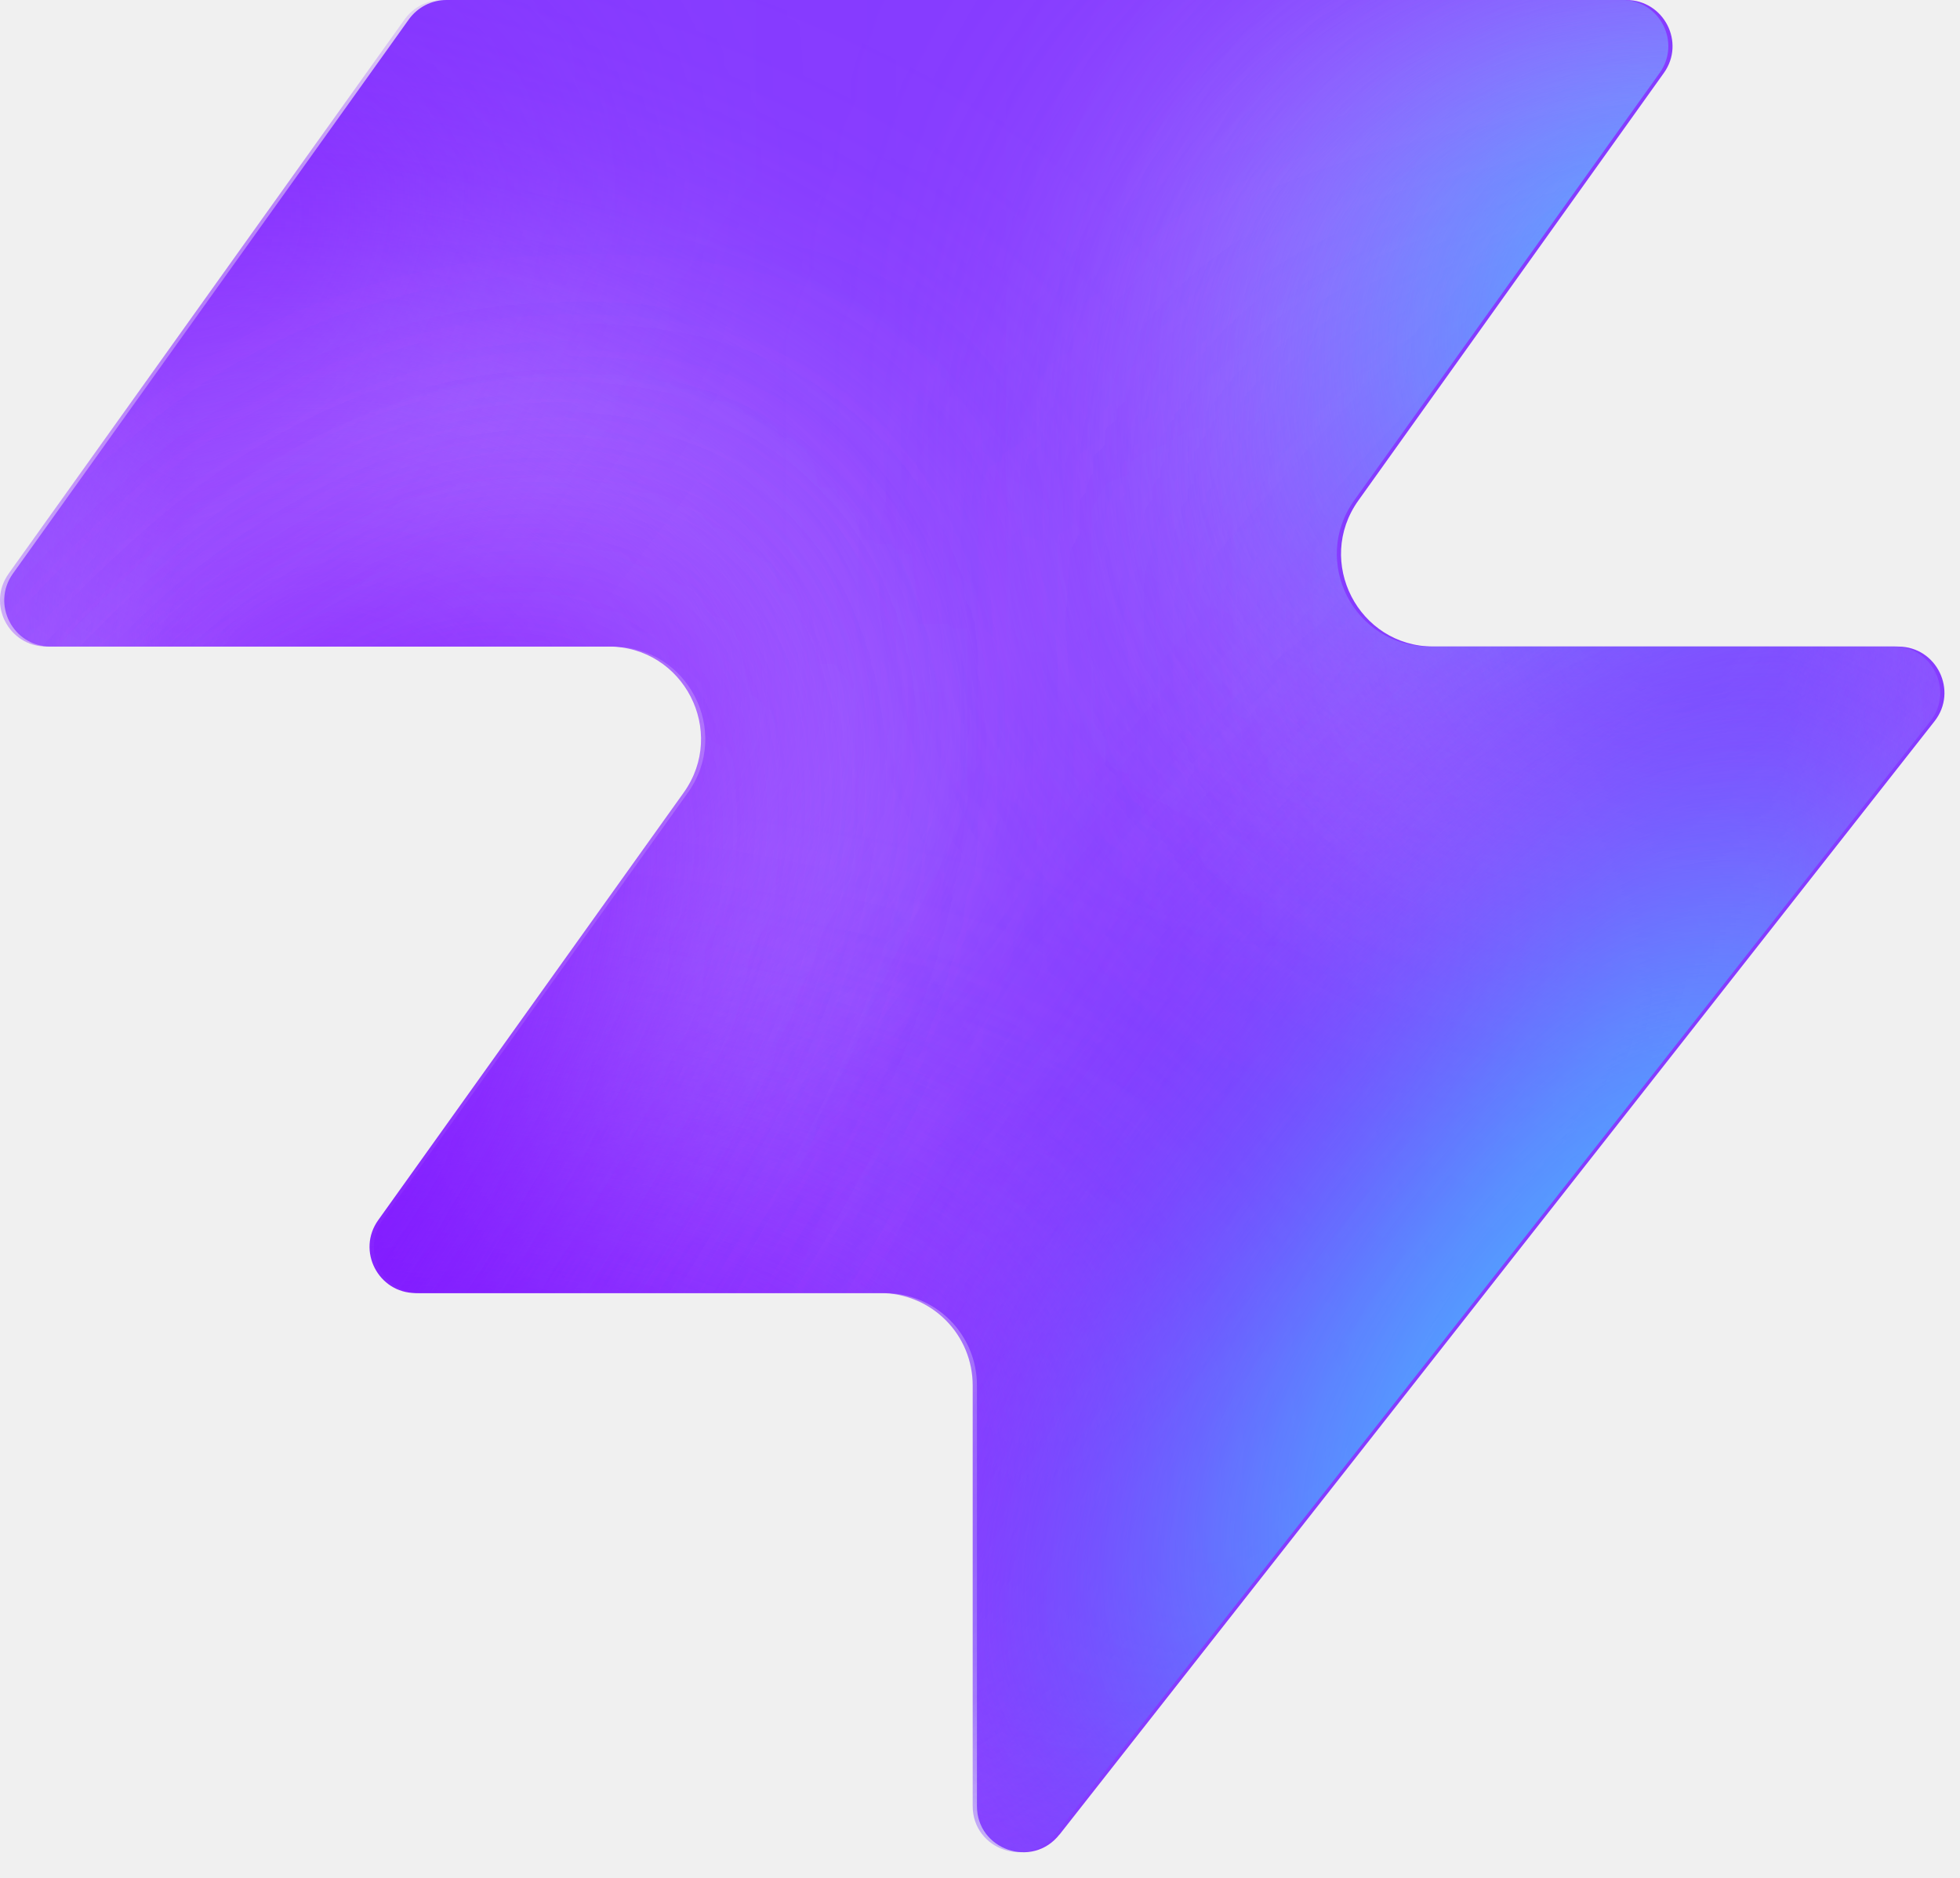
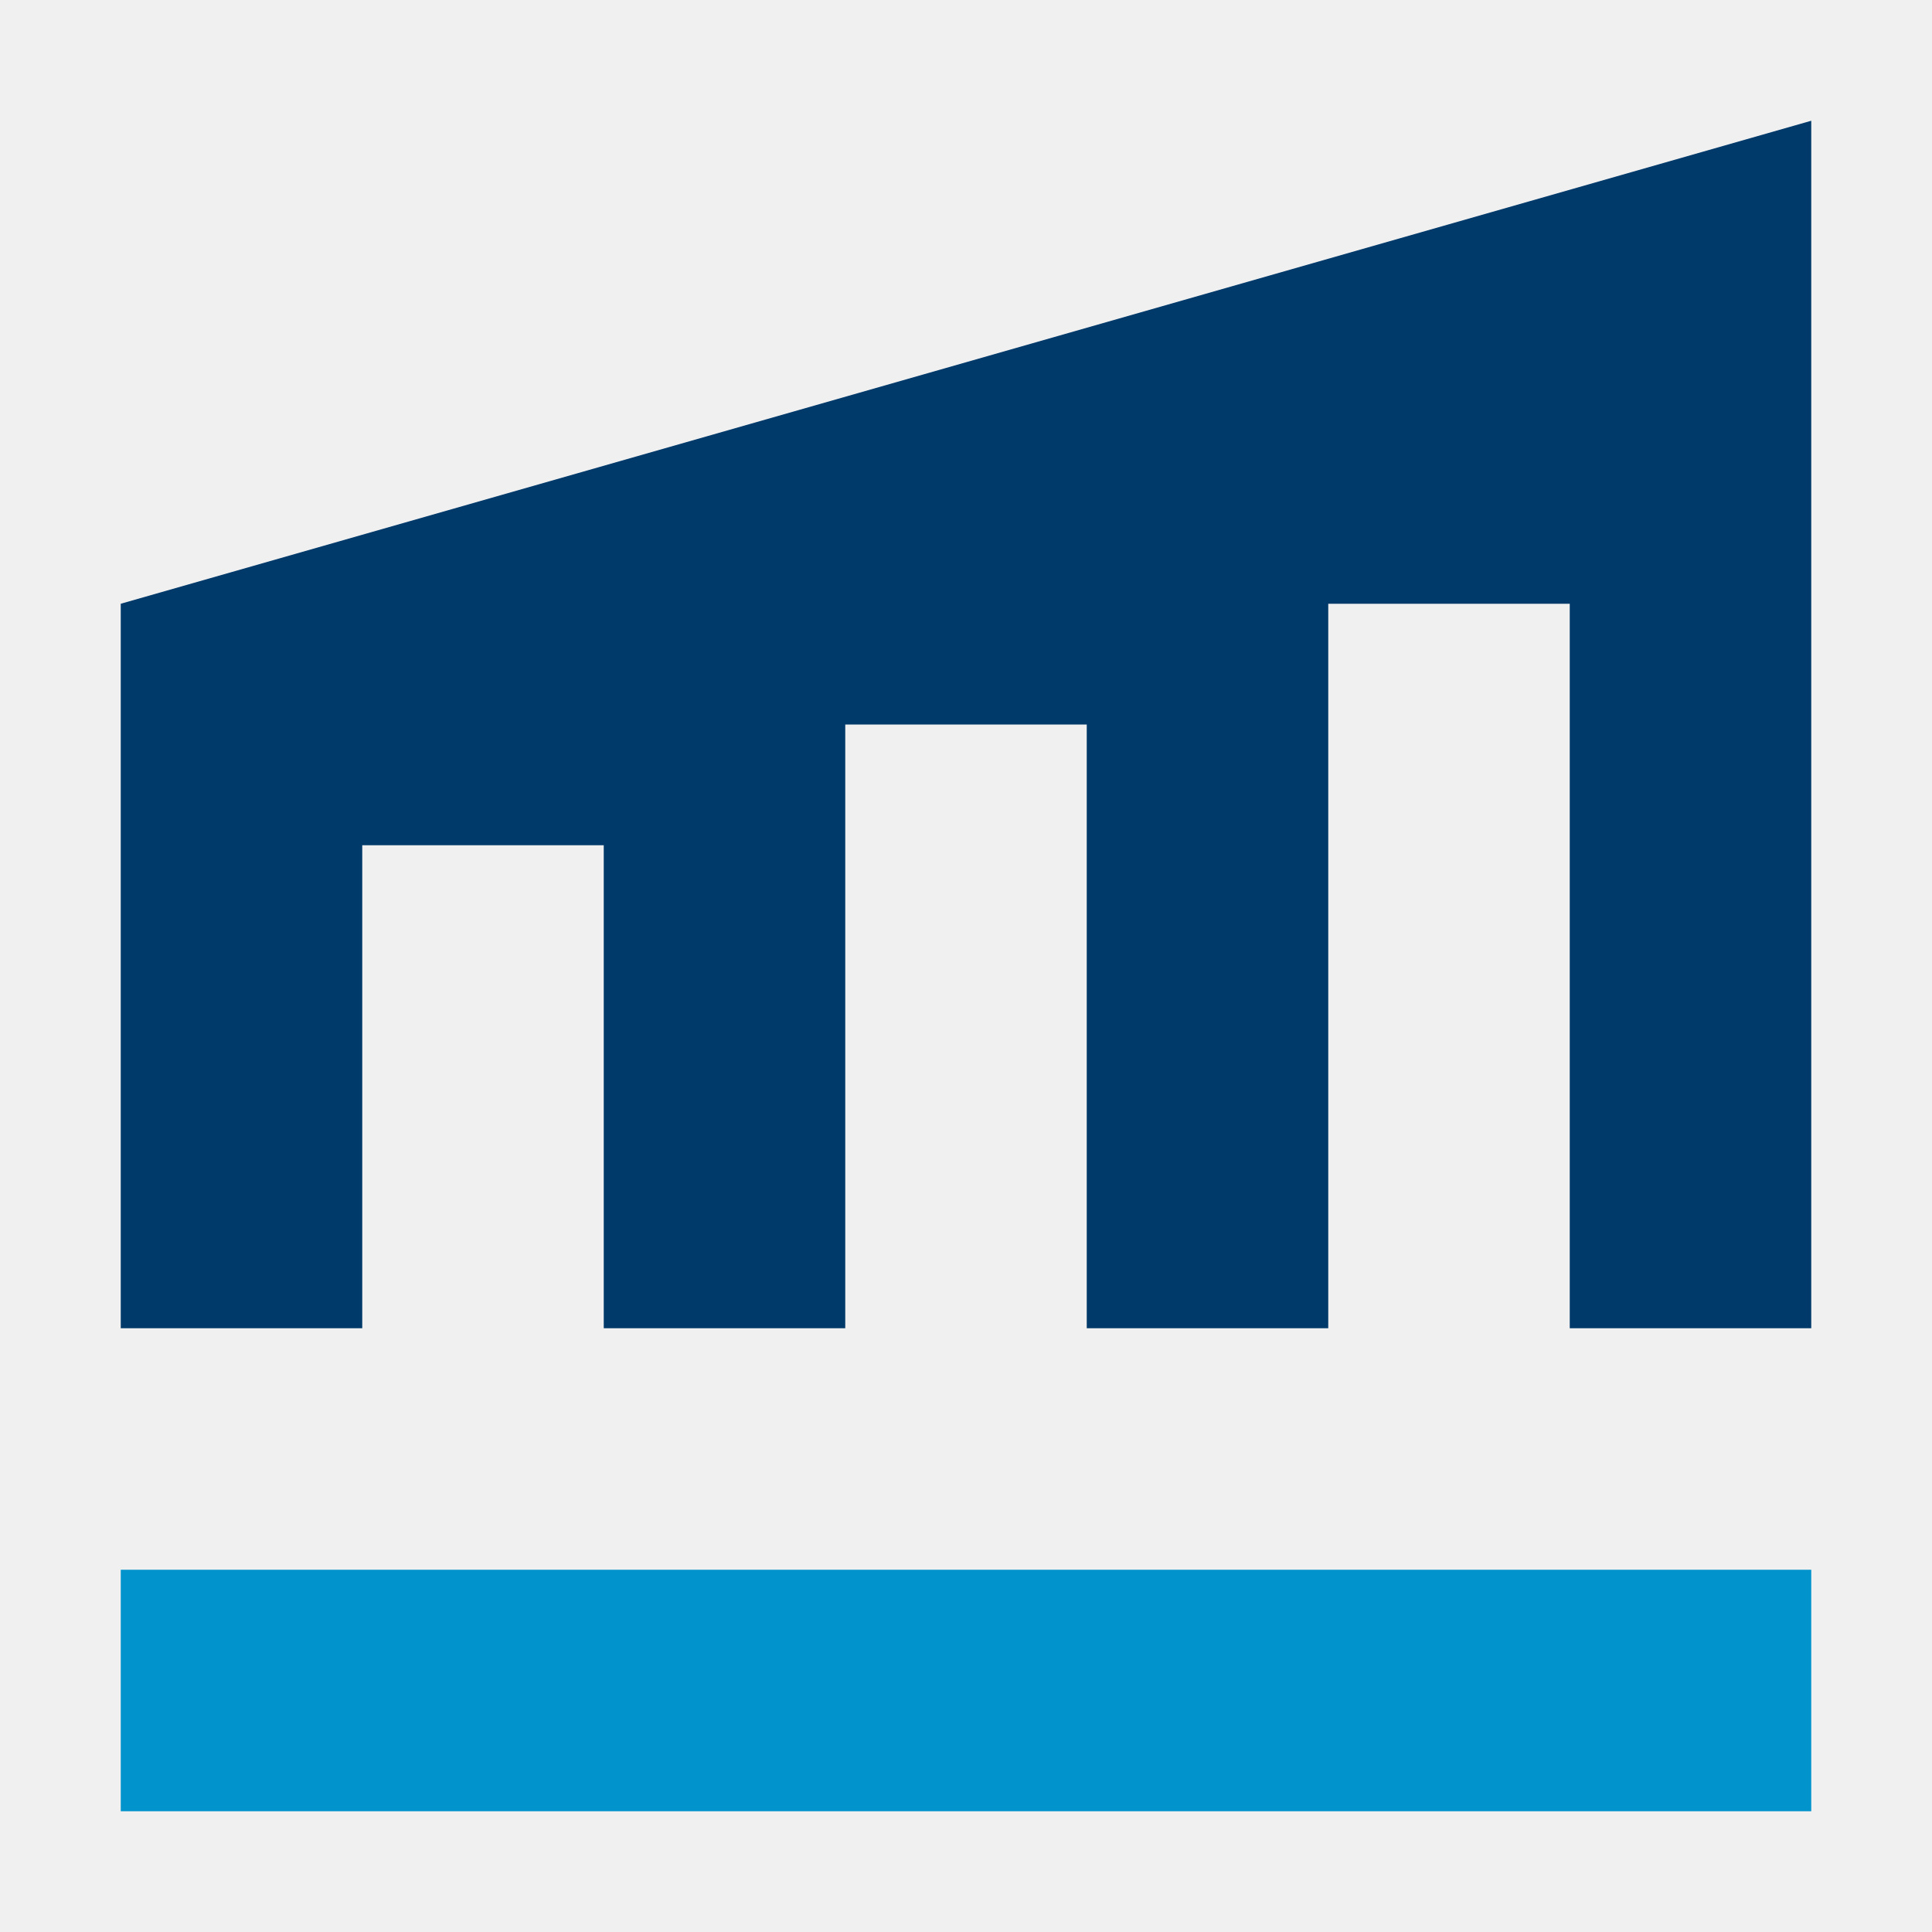
- <svg xmlns="http://www.w3.org/2000/svg" width="48" height="46" fill="none" viewBox="0 0 48 46">
-   <path fill="#863bff" d="M25.946 44.938c-.664.845-2.021.375-2.021-.698V33.937a2.26 2.26 0 0 0-2.262-2.262H10.287c-.92 0-1.456-1.04-.92-1.788l7.48-10.471c1.07-1.497 0-3.578-1.842-3.578H1.237c-.92 0-1.456-1.04-.92-1.788L10.013.474c.214-.297.556-.474.92-.474h28.894c.92 0 1.456 1.04.92 1.788l-7.48 10.471c-1.07 1.498 0 3.579 1.842 3.579h11.377c.943 0 1.473 1.088.89 1.83L25.947 44.94z" style="fill:#863bff;fill:color(display-p3 .525 .23 1);fill-opacity:1" />
-   <mask id="a" width="48" height="46" x="0" y="0" maskUnits="userSpaceOnUse" style="mask-type:alpha">
-     <path fill="#000" d="M25.842 44.938c-.664.844-2.021.375-2.021-.698V33.937a2.26 2.26 0 0 0-2.262-2.262H10.183c-.92 0-1.456-1.04-.92-1.788l7.48-10.471c1.07-1.498 0-3.579-1.842-3.579H1.133c-.92 0-1.456-1.04-.92-1.787L9.91.473c.214-.297.556-.474.92-.474h28.894c.92 0 1.456 1.04.92 1.788l-7.48 10.471c-1.07 1.498 0 3.578 1.842 3.578h11.377c.943 0 1.473 1.088.89 1.832L25.843 44.94z" style="fill:#000;fill-opacity:1" />
-   </mask>
-   <g mask="url(#a)">
-     <g filter="url(#b)">
-       <ellipse cx="5.508" cy="14.704" fill="#ede6ff" rx="5.508" ry="14.704" style="fill:#ede6ff;fill:color(display-p3 .927 .903 1);fill-opacity:1" transform="matrix(.00324 1 1 -.00324 -4.47 31.516)" />
-     </g>
-     <g filter="url(#c)">
-       <ellipse cx="10.399" cy="29.851" fill="#ede6ff" rx="10.399" ry="29.851" style="fill:#ede6ff;fill:color(display-p3 .927 .903 1);fill-opacity:1" transform="matrix(.00324 1 1 -.00324 -39.328 7.883)" />
-     </g>
-     <g filter="url(#d)">
-       <ellipse cx="5.508" cy="30.487" fill="#7e14ff" rx="5.508" ry="30.487" style="fill:#7e14ff;fill:color(display-p3 .492 .077 1);fill-opacity:1" transform="rotate(89.814 -25.913 -14.639)scale(1 -1)" />
-     </g>
-     <g filter="url(#e)">
-       <ellipse cx="5.508" cy="30.599" fill="#7e14ff" rx="5.508" ry="30.599" style="fill:#7e14ff;fill:color(display-p3 .492 .077 1);fill-opacity:1" transform="rotate(89.814 -32.644 -3.334)scale(1 -1)" />
-     </g>
-     <g filter="url(#f)">
-       <ellipse cx="5.508" cy="30.599" fill="#7e14ff" rx="5.508" ry="30.599" style="fill:#7e14ff;fill:color(display-p3 .492 .077 1);fill-opacity:1" transform="matrix(.00324 1 1 -.00324 -34.34 30.47)" />
-     </g>
-     <g filter="url(#g)">
-       <ellipse cx="14.072" cy="22.078" fill="#ede6ff" rx="14.072" ry="22.078" style="fill:#ede6ff;fill:color(display-p3 .927 .903 1);fill-opacity:1" transform="rotate(93.35 24.506 48.493)scale(-1 1)" />
-     </g>
-     <g filter="url(#h)">
-       <ellipse cx="3.47" cy="21.501" fill="#7e14ff" rx="3.47" ry="21.501" style="fill:#7e14ff;fill:color(display-p3 .492 .077 1);fill-opacity:1" transform="rotate(89.009 28.708 47.59)scale(-1 1)" />
-     </g>
-     <g filter="url(#i)">
-       <ellipse cx="3.47" cy="21.501" fill="#7e14ff" rx="3.47" ry="21.501" style="fill:#7e14ff;fill:color(display-p3 .492 .077 1);fill-opacity:1" transform="rotate(89.009 28.708 47.59)scale(-1 1)" />
-     </g>
-     <g filter="url(#j)">
-       <ellipse cx=".387" cy="8.972" fill="#7e14ff" rx="4.407" ry="29.108" style="fill:#7e14ff;fill:color(display-p3 .492 .077 1);fill-opacity:1" transform="rotate(39.51 .387 8.972)" />
-     </g>
-     <g filter="url(#k)">
-       <ellipse cx="47.523" cy="-6.092" fill="#7e14ff" rx="4.407" ry="29.108" style="fill:#7e14ff;fill:color(display-p3 .492 .077 1);fill-opacity:1" transform="rotate(37.892 47.523 -6.092)" />
-     </g>
-     <g filter="url(#l)">
-       <ellipse cx="41.412" cy="6.333" fill="#47bfff" rx="5.971" ry="9.665" style="fill:#47bfff;fill:color(display-p3 .28 .748 1);fill-opacity:1" transform="rotate(37.892 41.412 6.333)" />
-     </g>
-     <g filter="url(#m)">
-       <ellipse cx="-1.879" cy="38.332" fill="#7e14ff" rx="4.407" ry="29.108" style="fill:#7e14ff;fill:color(display-p3 .492 .077 1);fill-opacity:1" transform="rotate(37.892 -1.88 38.332)" />
-     </g>
-     <g filter="url(#n)">
-       <ellipse cx="-1.879" cy="38.332" fill="#7e14ff" rx="4.407" ry="29.108" style="fill:#7e14ff;fill:color(display-p3 .492 .077 1);fill-opacity:1" transform="rotate(37.892 -1.88 38.332)" />
-     </g>
-     <g filter="url(#o)">
-       <ellipse cx="35.651" cy="29.907" fill="#7e14ff" rx="4.407" ry="29.108" style="fill:#7e14ff;fill:color(display-p3 .492 .077 1);fill-opacity:1" transform="rotate(37.892 35.651 29.907)" />
-     </g>
-     <g filter="url(#p)">
-       <ellipse cx="38.418" cy="32.4" fill="#47bfff" rx="5.971" ry="15.297" style="fill:#47bfff;fill:color(display-p3 .28 .748 1);fill-opacity:1" transform="rotate(37.892 38.418 32.4)" />
-     </g>
-   </g>
-   <defs>
-     <filter id="b" width="60.045" height="41.654" x="-19.77" y="16.149" color-interpolation-filters="sRGB" filterUnits="userSpaceOnUse">
-       <feFlood flood-opacity="0" result="BackgroundImageFix" />
-       <feBlend in="SourceGraphic" in2="BackgroundImageFix" result="shape" />
-       <feGaussianBlur result="effect1_foregroundBlur_2002_17158" stdDeviation="7.659" />
-     </filter>
-     <filter id="c" width="90.34" height="51.437" x="-54.613" y="-7.533" color-interpolation-filters="sRGB" filterUnits="userSpaceOnUse">
-       <feFlood flood-opacity="0" result="BackgroundImageFix" />
-       <feBlend in="SourceGraphic" in2="BackgroundImageFix" result="shape" />
-       <feGaussianBlur result="effect1_foregroundBlur_2002_17158" stdDeviation="7.659" />
-     </filter>
-     <filter id="d" width="79.355" height="29.4" x="-49.64" y="2.03" color-interpolation-filters="sRGB" filterUnits="userSpaceOnUse">
-       <feFlood flood-opacity="0" result="BackgroundImageFix" />
-       <feBlend in="SourceGraphic" in2="BackgroundImageFix" result="shape" />
-       <feGaussianBlur result="effect1_foregroundBlur_2002_17158" stdDeviation="4.596" />
-     </filter>
-     <filter id="e" width="79.579" height="29.4" x="-45.045" y="20.029" color-interpolation-filters="sRGB" filterUnits="userSpaceOnUse">
-       <feFlood flood-opacity="0" result="BackgroundImageFix" />
-       <feBlend in="SourceGraphic" in2="BackgroundImageFix" result="shape" />
-       <feGaussianBlur result="effect1_foregroundBlur_2002_17158" stdDeviation="4.596" />
-     </filter>
-     <filter id="f" width="79.579" height="29.4" x="-43.513" y="21.178" color-interpolation-filters="sRGB" filterUnits="userSpaceOnUse">
-       <feFlood flood-opacity="0" result="BackgroundImageFix" />
-       <feBlend in="SourceGraphic" in2="BackgroundImageFix" result="shape" />
-       <feGaussianBlur result="effect1_foregroundBlur_2002_17158" stdDeviation="4.596" />
-     </filter>
-     <filter id="g" width="74.749" height="58.852" x="15.756" y="-17.901" color-interpolation-filters="sRGB" filterUnits="userSpaceOnUse">
-       <feFlood flood-opacity="0" result="BackgroundImageFix" />
-       <feBlend in="SourceGraphic" in2="BackgroundImageFix" result="shape" />
-       <feGaussianBlur result="effect1_foregroundBlur_2002_17158" stdDeviation="7.659" />
-     </filter>
-     <filter id="h" width="61.377" height="25.362" x="23.548" y="2.284" color-interpolation-filters="sRGB" filterUnits="userSpaceOnUse">
-       <feFlood flood-opacity="0" result="BackgroundImageFix" />
-       <feBlend in="SourceGraphic" in2="BackgroundImageFix" result="shape" />
-       <feGaussianBlur result="effect1_foregroundBlur_2002_17158" stdDeviation="4.596" />
-     </filter>
-     <filter id="i" width="61.377" height="25.362" x="23.548" y="2.284" color-interpolation-filters="sRGB" filterUnits="userSpaceOnUse">
-       <feFlood flood-opacity="0" result="BackgroundImageFix" />
-       <feBlend in="SourceGraphic" in2="BackgroundImageFix" result="shape" />
-       <feGaussianBlur result="effect1_foregroundBlur_2002_17158" stdDeviation="4.596" />
-     </filter>
-     <filter id="j" width="56.045" height="63.649" x="-27.636" y="-22.853" color-interpolation-filters="sRGB" filterUnits="userSpaceOnUse">
-       <feFlood flood-opacity="0" result="BackgroundImageFix" />
-       <feBlend in="SourceGraphic" in2="BackgroundImageFix" result="shape" />
-       <feGaussianBlur result="effect1_foregroundBlur_2002_17158" stdDeviation="4.596" />
-     </filter>
-     <filter id="k" width="54.814" height="64.646" x="20.116" y="-38.415" color-interpolation-filters="sRGB" filterUnits="userSpaceOnUse">
-       <feFlood flood-opacity="0" result="BackgroundImageFix" />
-       <feBlend in="SourceGraphic" in2="BackgroundImageFix" result="shape" />
-       <feGaussianBlur result="effect1_foregroundBlur_2002_17158" stdDeviation="4.596" />
-     </filter>
-     <filter id="l" width="33.541" height="35.313" x="24.641" y="-11.323" color-interpolation-filters="sRGB" filterUnits="userSpaceOnUse">
-       <feFlood flood-opacity="0" result="BackgroundImageFix" />
-       <feBlend in="SourceGraphic" in2="BackgroundImageFix" result="shape" />
-       <feGaussianBlur result="effect1_foregroundBlur_2002_17158" stdDeviation="4.596" />
-     </filter>
-     <filter id="m" width="54.814" height="64.646" x="-29.286" y="6.009" color-interpolation-filters="sRGB" filterUnits="userSpaceOnUse">
-       <feFlood flood-opacity="0" result="BackgroundImageFix" />
-       <feBlend in="SourceGraphic" in2="BackgroundImageFix" result="shape" />
-       <feGaussianBlur result="effect1_foregroundBlur_2002_17158" stdDeviation="4.596" />
-     </filter>
-     <filter id="n" width="54.814" height="64.646" x="-29.286" y="6.009" color-interpolation-filters="sRGB" filterUnits="userSpaceOnUse">
-       <feFlood flood-opacity="0" result="BackgroundImageFix" />
-       <feBlend in="SourceGraphic" in2="BackgroundImageFix" result="shape" />
-       <feGaussianBlur result="effect1_foregroundBlur_2002_17158" stdDeviation="4.596" />
-     </filter>
-     <filter id="o" width="54.814" height="64.646" x="8.244" y="-2.416" color-interpolation-filters="sRGB" filterUnits="userSpaceOnUse">
-       <feFlood flood-opacity="0" result="BackgroundImageFix" />
-       <feBlend in="SourceGraphic" in2="BackgroundImageFix" result="shape" />
-       <feGaussianBlur result="effect1_foregroundBlur_2002_17158" stdDeviation="4.596" />
-     </filter>
-     <filter id="p" width="39.409" height="43.623" x="18.713" y="10.588" color-interpolation-filters="sRGB" filterUnits="userSpaceOnUse">
-       <feFlood flood-opacity="0" result="BackgroundImageFix" />
-       <feBlend in="SourceGraphic" in2="BackgroundImageFix" result="shape" />
-       <feGaussianBlur result="effect1_foregroundBlur_2002_17158" stdDeviation="4.596" />
-     </filter>
-   </defs>
+ <svg xmlns="http://www.w3.org/2000/svg" viewBox="0 0 16 16">
+   <style>.b{fill:#003A6A}.a{fill:#0193CC}@media (prefers-color-scheme:dark){.b{fill:#FFFFFF}}</style>
+   <path class="b" d="M1,5L15,1L15,11L13,11L13,5L11,5L11,11L9,11L9,6L7,6L7,11L5,11L5,7L3,7L3,11L1,11Z" />
+   <path class="a" d="M1,13L15,13L15,15L1,15Z" />
</svg>
